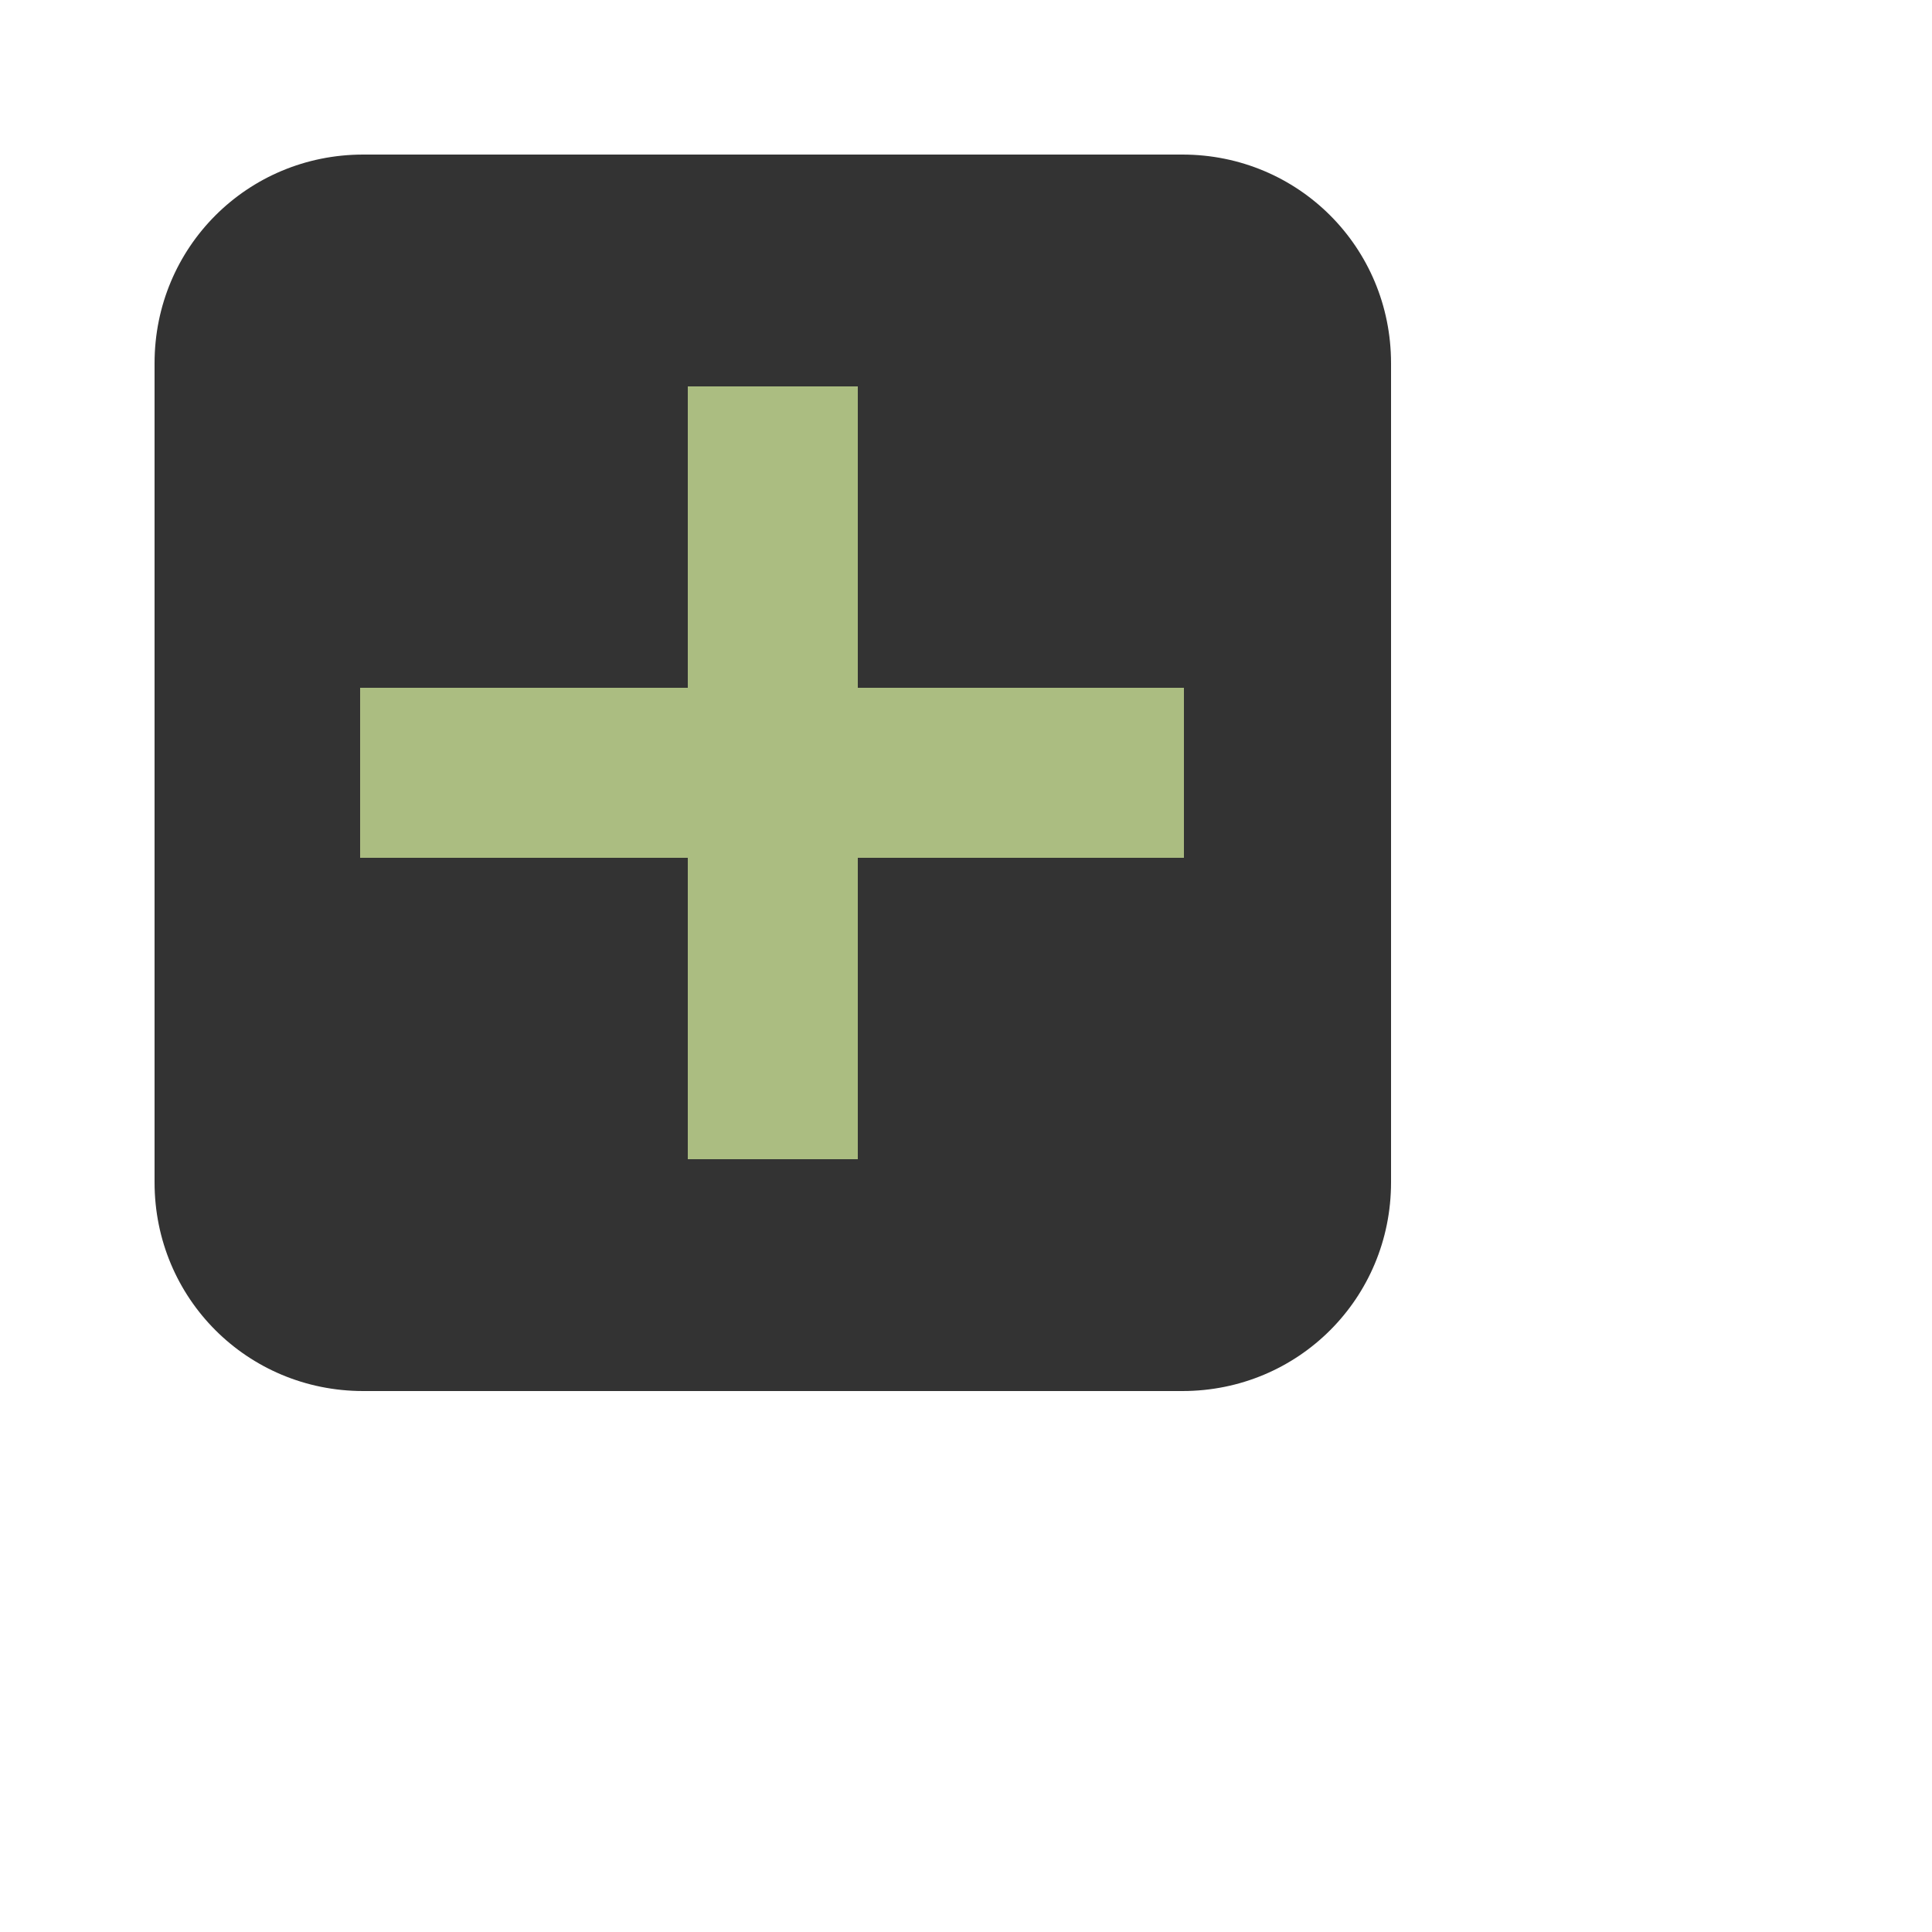
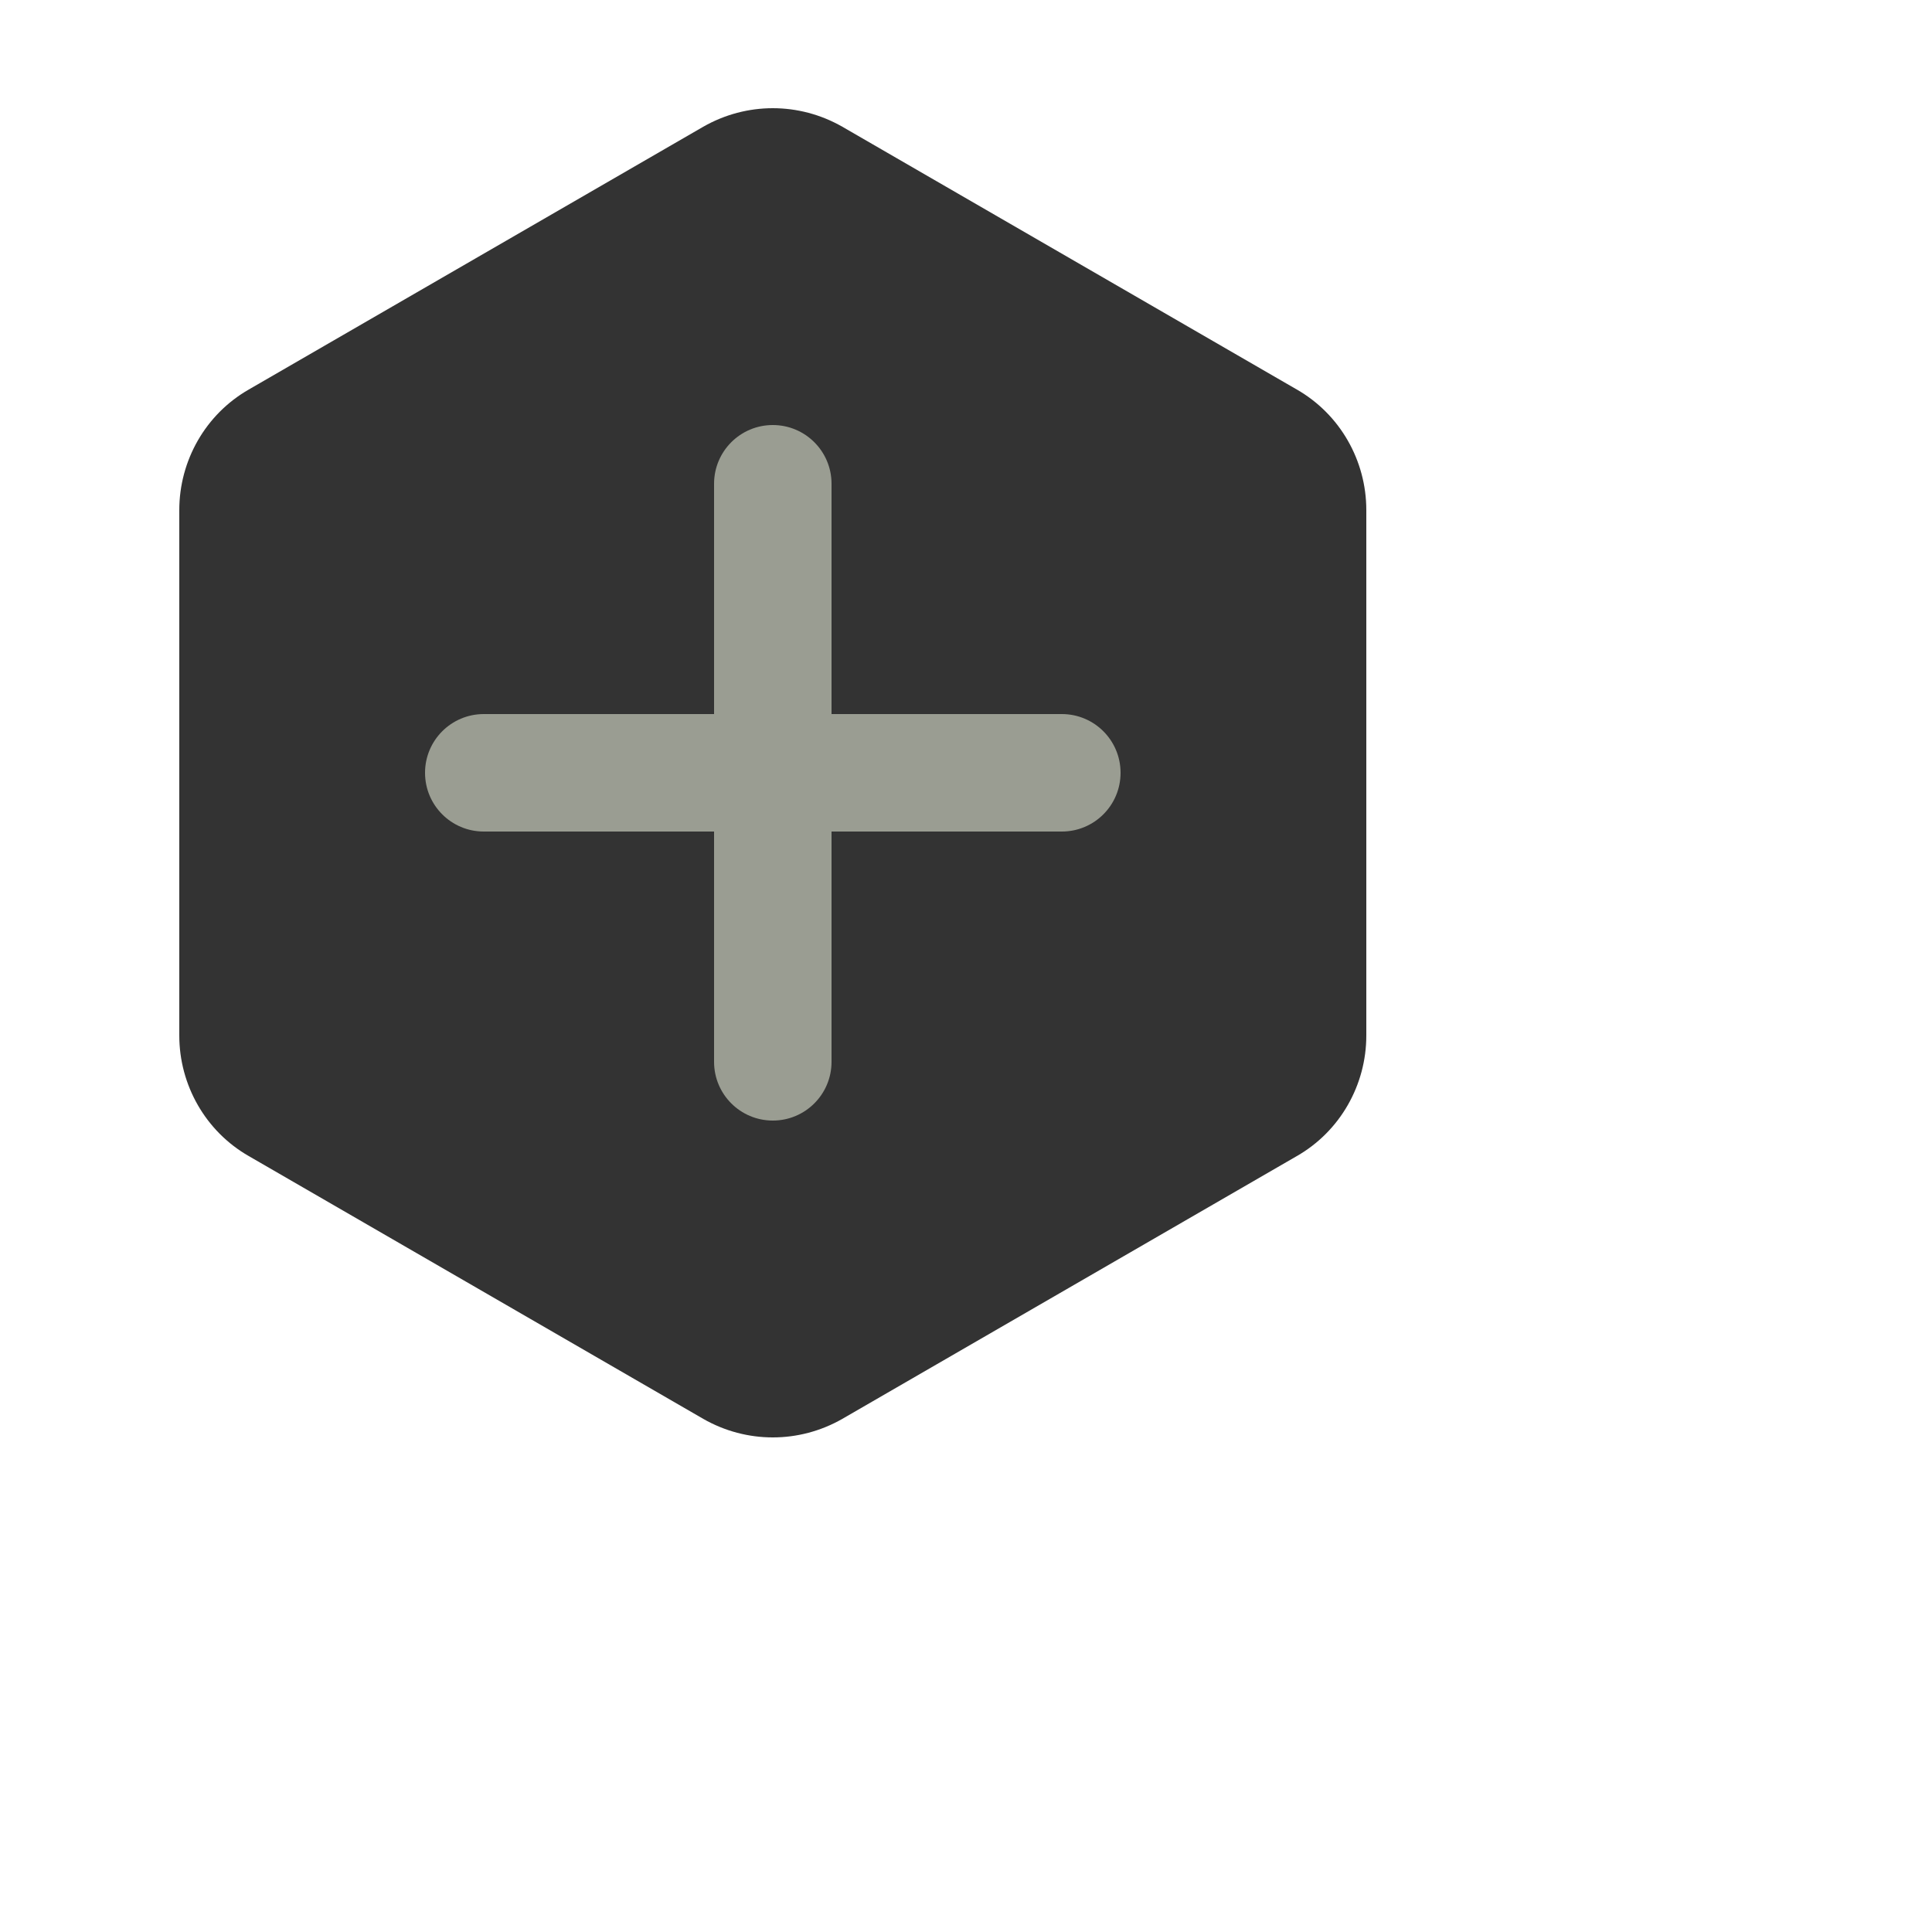
<svg xmlns="http://www.w3.org/2000/svg" xml:space="preserve" viewBox="0 0 100 100" y="0" x="0" id="圖層_1" version="1.1" width="200px" height="200px" style="width:100%;height:100%;background-size:initial;background-repeat-y:initial;background-repeat-x:initial;background-position-y:initial;background-position-x:initial;background-origin:initial;background-color:initial;background-clip:initial;background-attachment:initial;animation-play-state:paused">
  <g class="ldl-scale" style="transform-origin:50% 50%;transform:rotate(0deg) scale(0.8, 0.8);animation-play-state:paused">
-     <path fill="#333" d="M76.5 90h-53C16 90 10 84 10 76.5v-53C10 16 16 10 23.5 10h53C84 10 90 16 90 23.5v53C90 84 84 90 76.5 90z" style="fill:rgb(51, 51, 51);animation-play-state:paused" />
-     <g style="animation-play-state:paused">
-       <path d="M23.3 44.5h53.3v11H23.3z" fill="#abbd81" style="fill:rgb(171, 189, 129);animation-play-state:paused" />
-     </g>
-     <g style="animation-play-state:paused">
-       <path d="M44.5 25h11v50h-11z" fill="#abbd81" style="fill:rgb(171, 189, 129);animation-play-state:paused" />
-     </g>
+     <path fill="#333" d="M45.5 8.2l-29.4 17c-2.8 1.6-4.5 4.6-4.5 7.8v34c0 3.2 1.7 6.2 4.5 7.8l29.4 17c2.8 1.6 6.2 1.6 9 0l29.4-17c2.8-1.6 4.5-4.6 4.5-7.8V33c0-3.2-1.7-6.2-4.5-7.8l-29.4-17c-2.8-1.6-6.2-1.6-9 0z" style="fill:rgb(51, 51, 51);animation-play-state:paused" />
+     <path fill="#abbd81" d="M68.7 46.2H53.8V31.3c0-2.1-1.7-3.8-3.8-3.8s-3.8 1.7-3.8 3.8v14.9H31.3c-2.1 0-3.8 1.7-3.8 3.8s1.7 3.8 3.8 3.8h14.9v14.9c0 2.1 1.7 3.8 3.8 3.8s3.8-1.7 3.8-3.8V53.8h14.9c2.1 0 3.8-1.7 3.8-3.8s-1.7-3.8-3.8-3.8z" style="fill:rgba(229, 234, 216, 0.58);animation-play-state:paused" />
  </g>
</svg>
